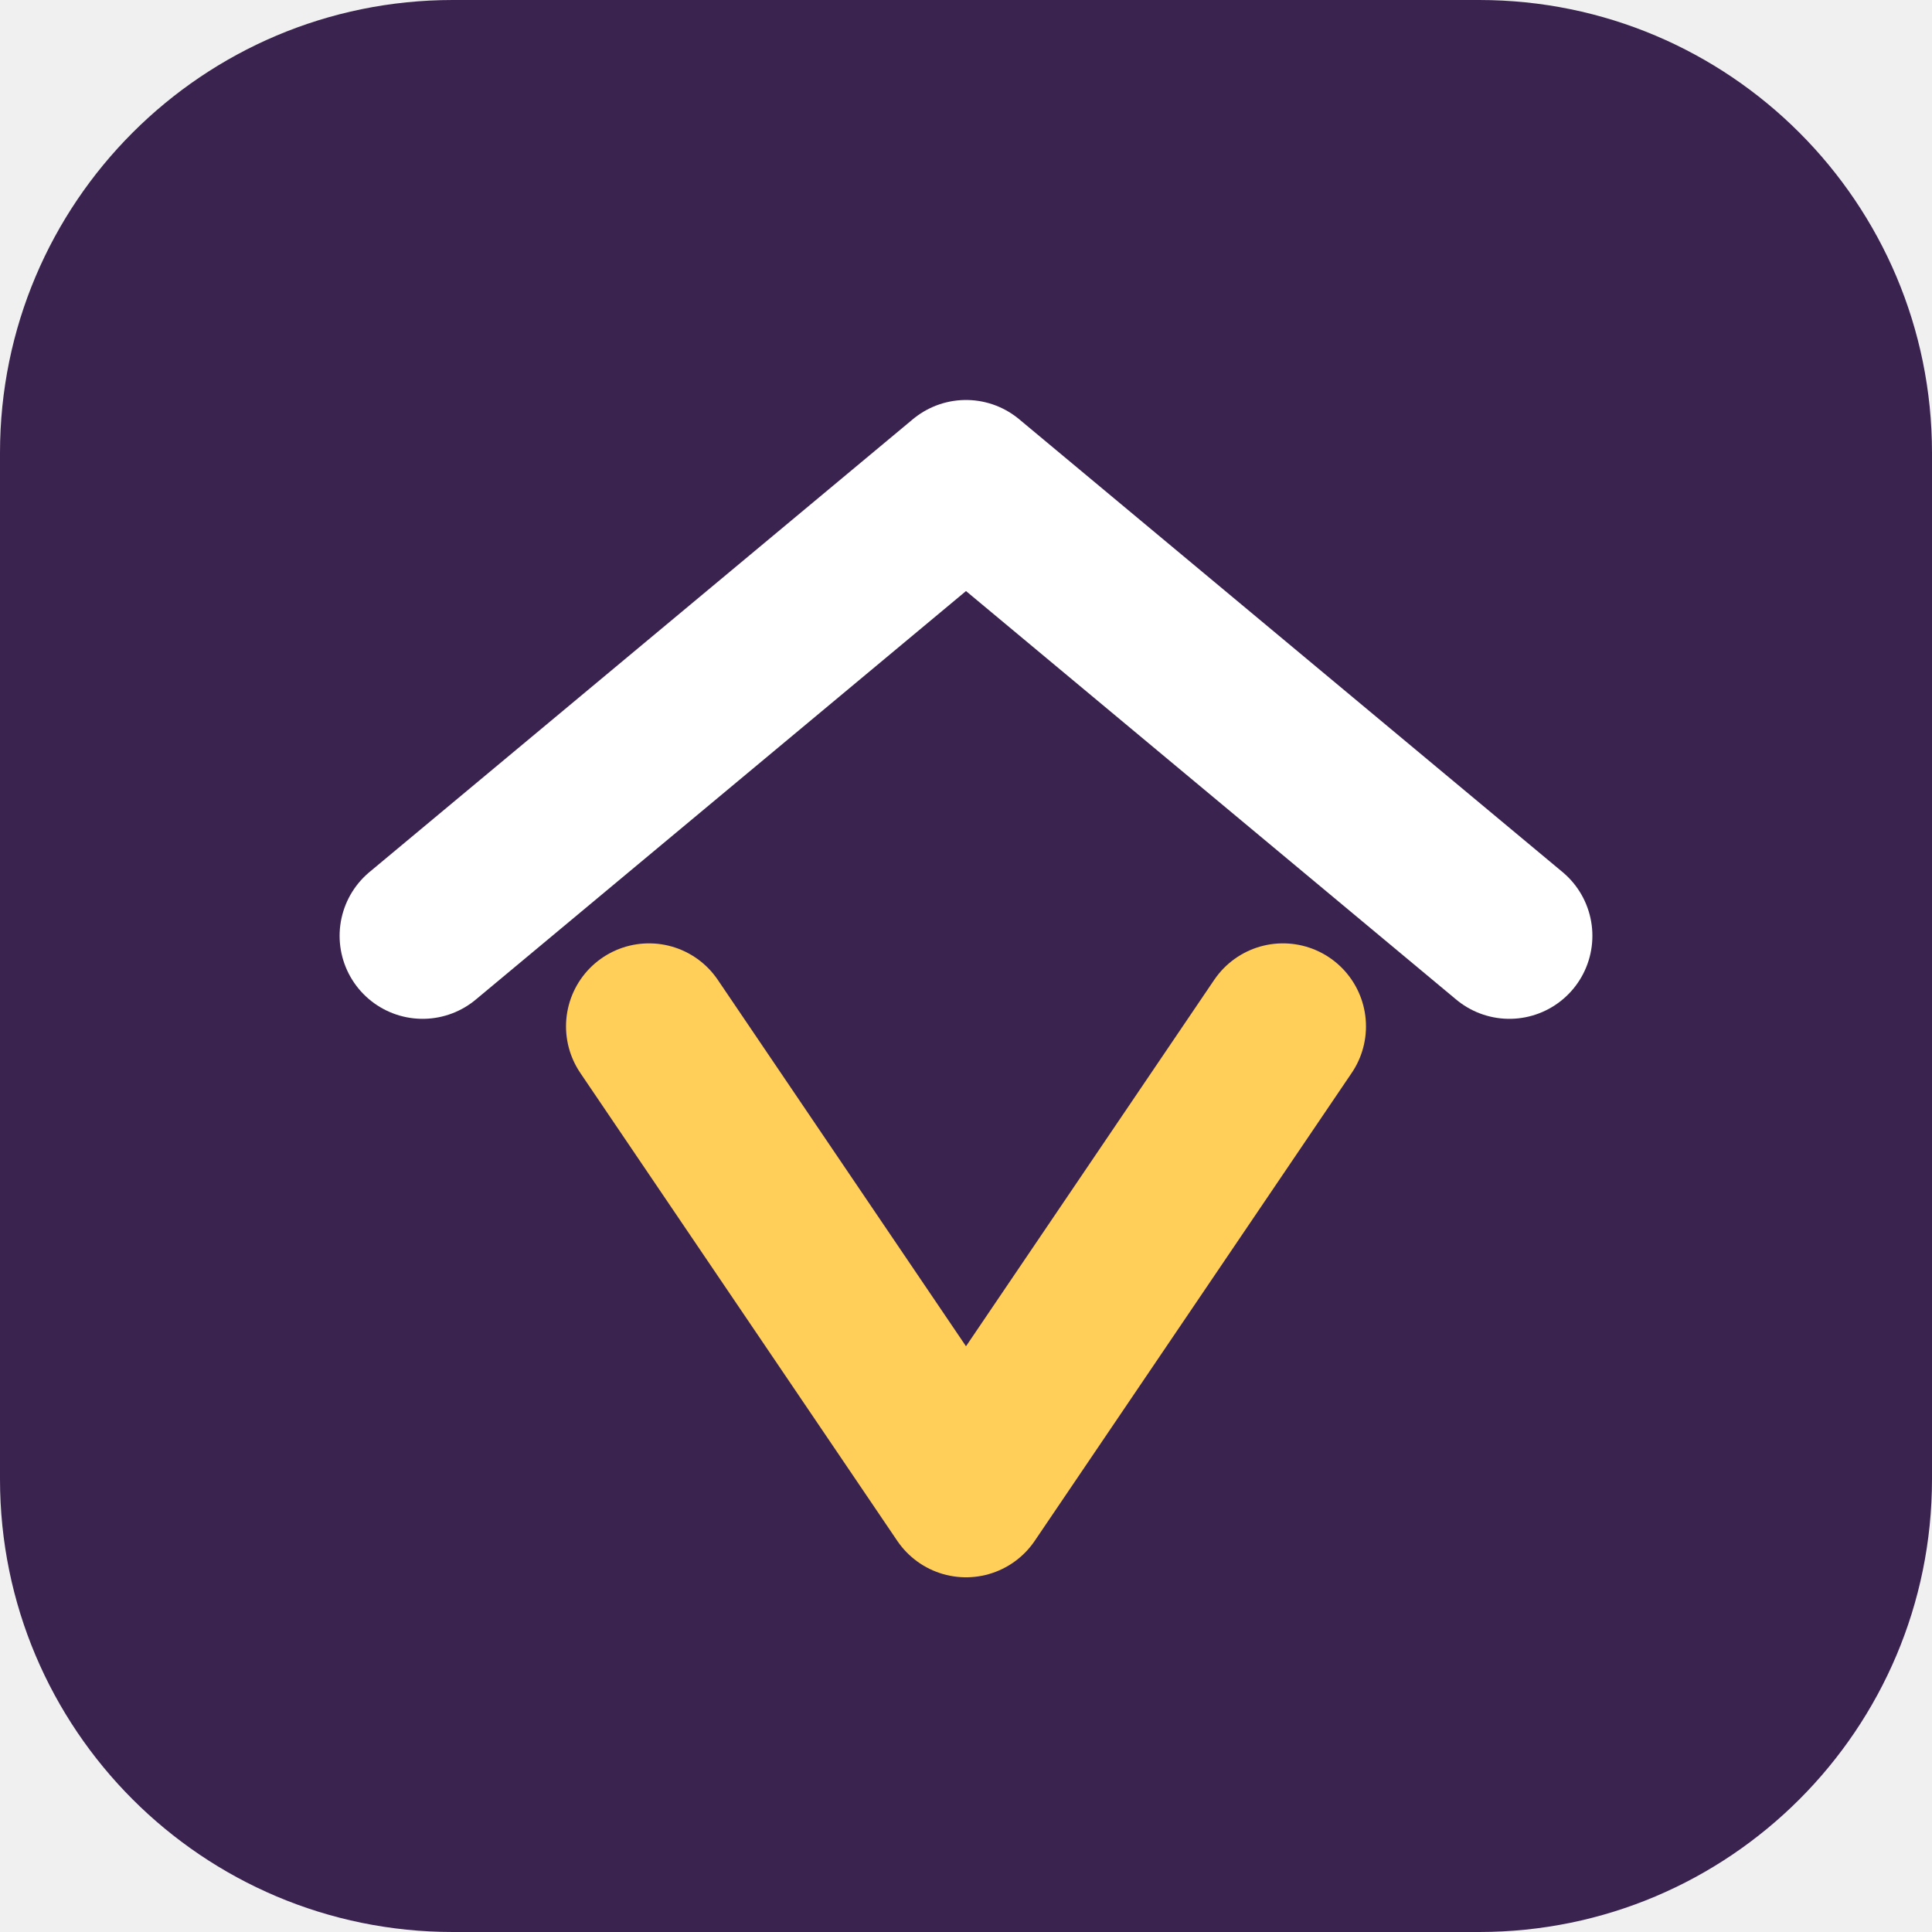
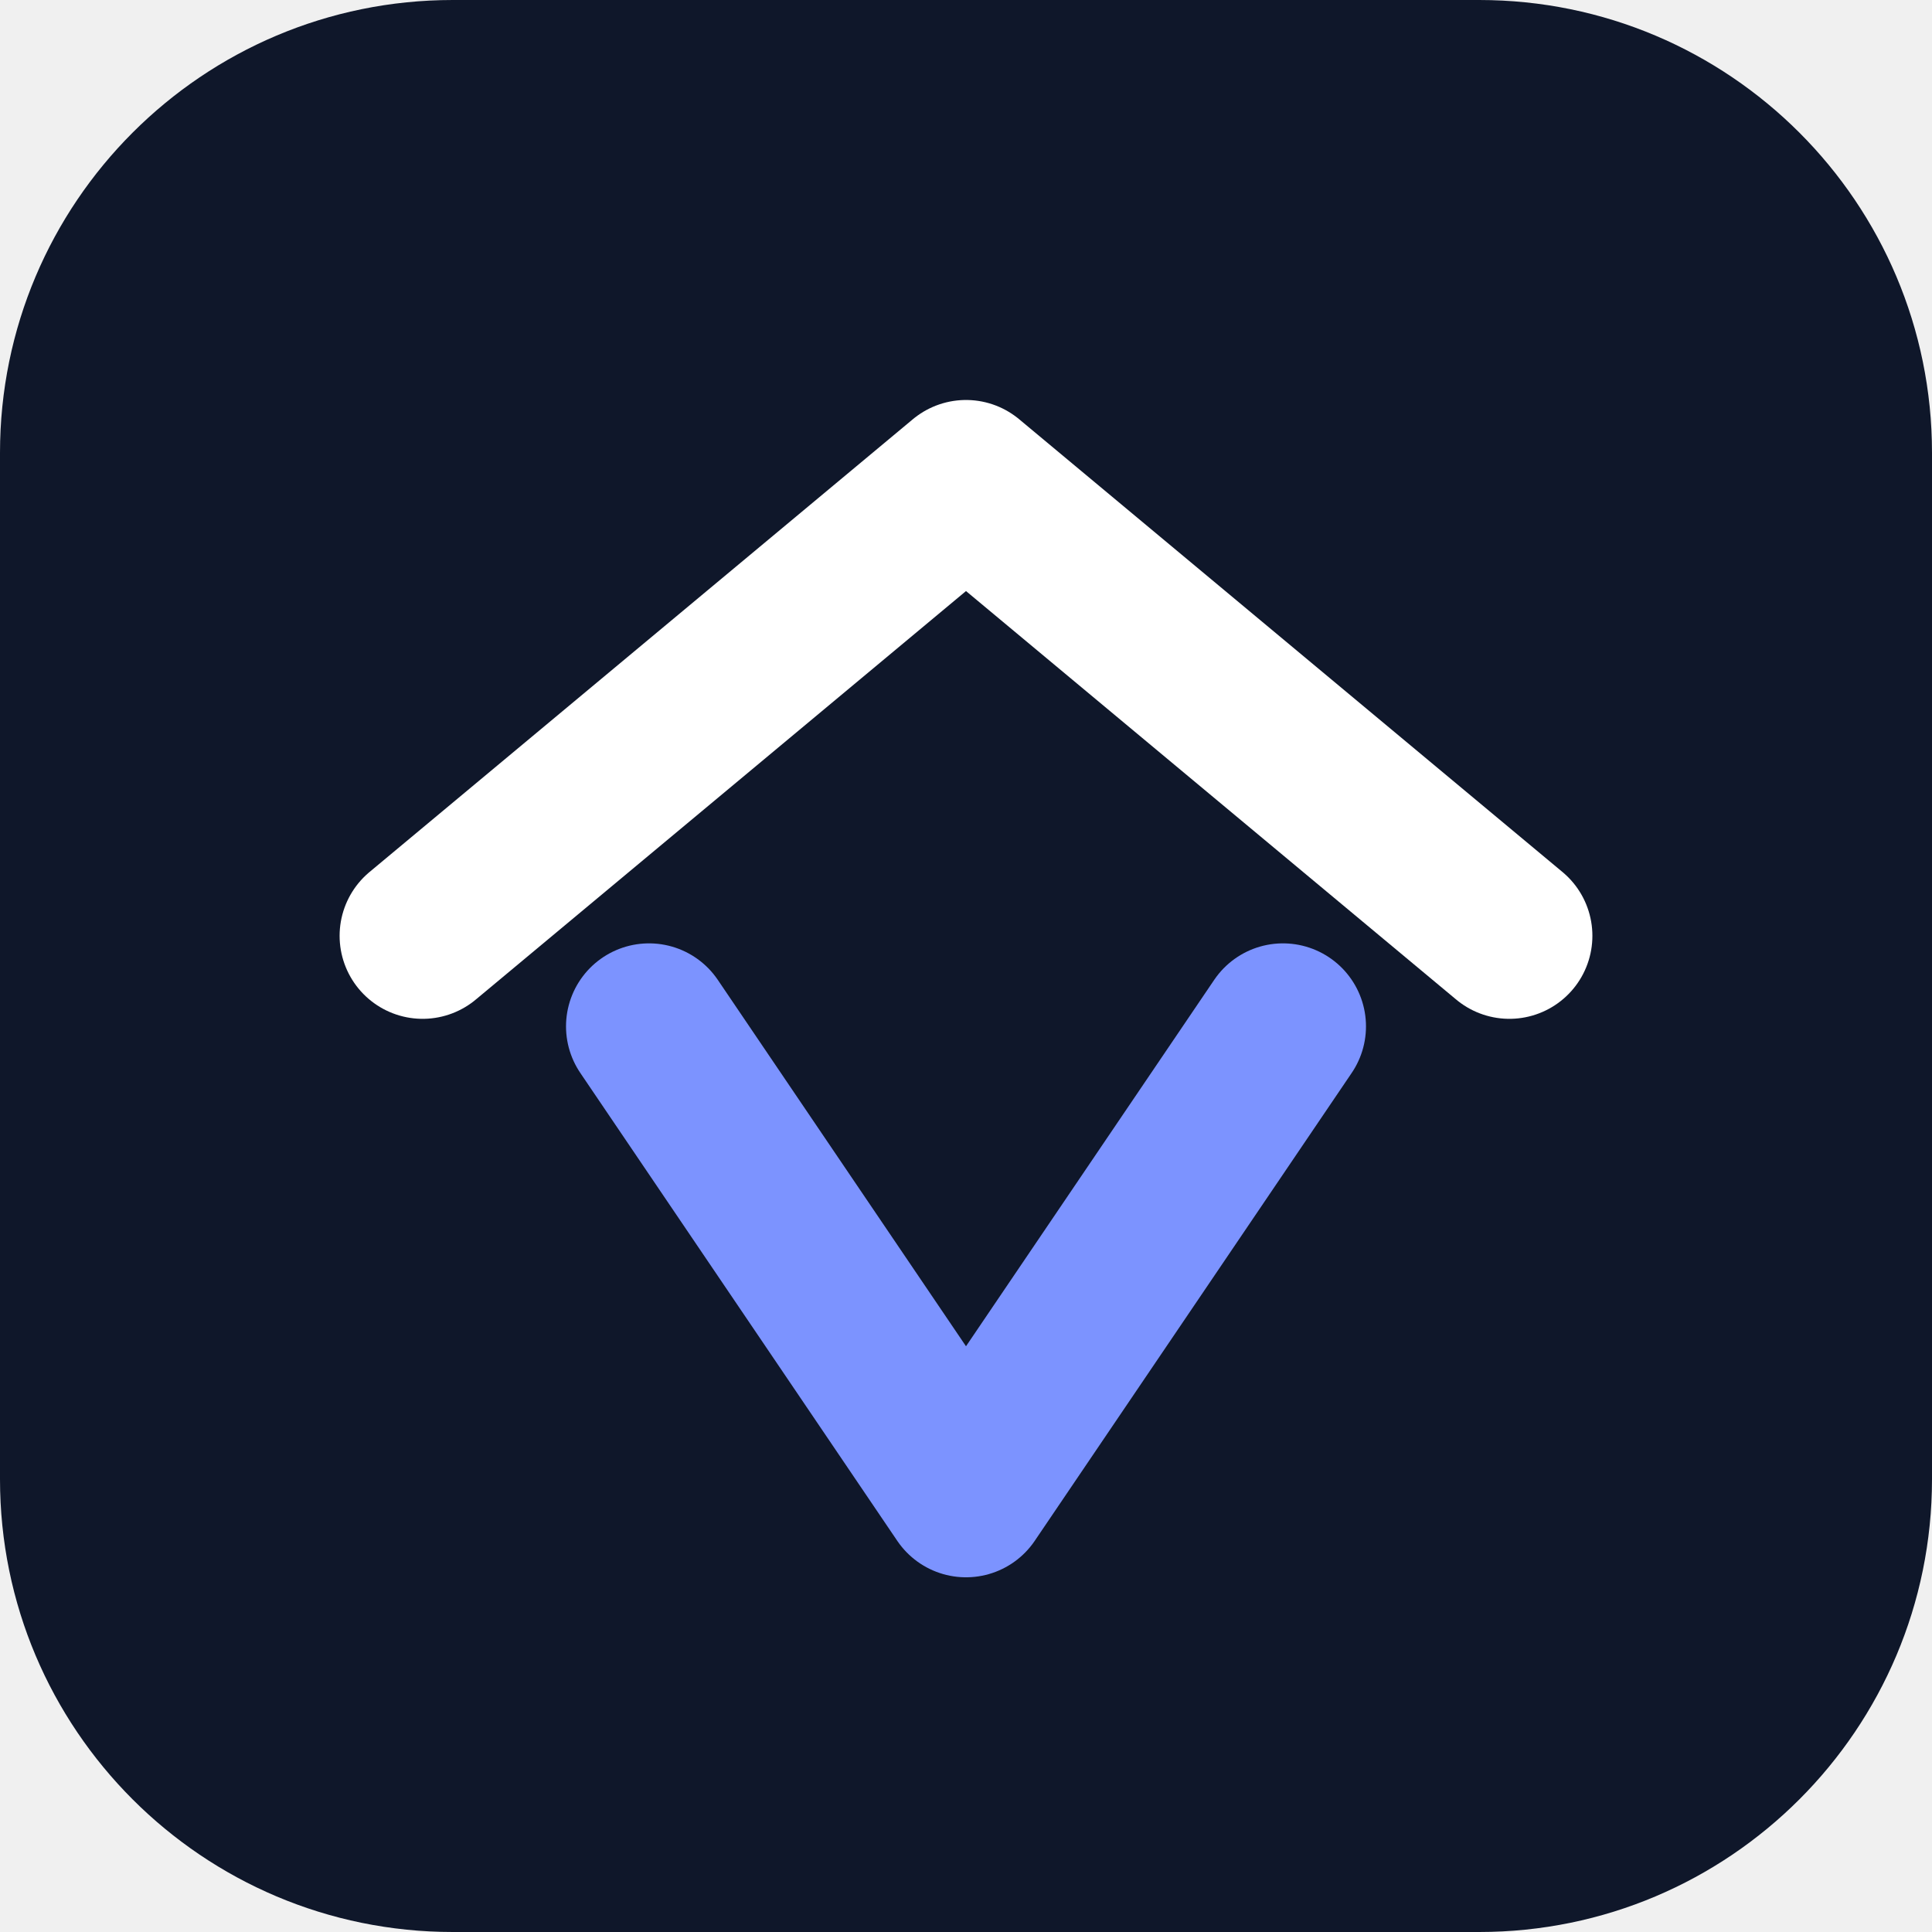
<svg xmlns="http://www.w3.org/2000/svg" viewBox="0 0 64 64">
-   <rect width="64" height="64" rx="15" fill="#3b2350" />
+   <rect width="64" height="64" rx="15" fill="#0f172a" />
  <path d="M14 31L32 16l18 15" fill="none" stroke="#fff" stroke-width="5.5" stroke-linecap="round" stroke-linejoin="round" />
-   <path d="M21.5 34l10.5 15.5L42.5 34" fill="none" stroke="#ffcf5a" stroke-width="5.5" stroke-linecap="round" stroke-linejoin="round" />
+   <path d="M21.5 34l10.5 15.5L42.5 34" fill="none" stroke="#7c93ff" stroke-width="5.5" stroke-linecap="round" stroke-linejoin="round" />
</svg>
